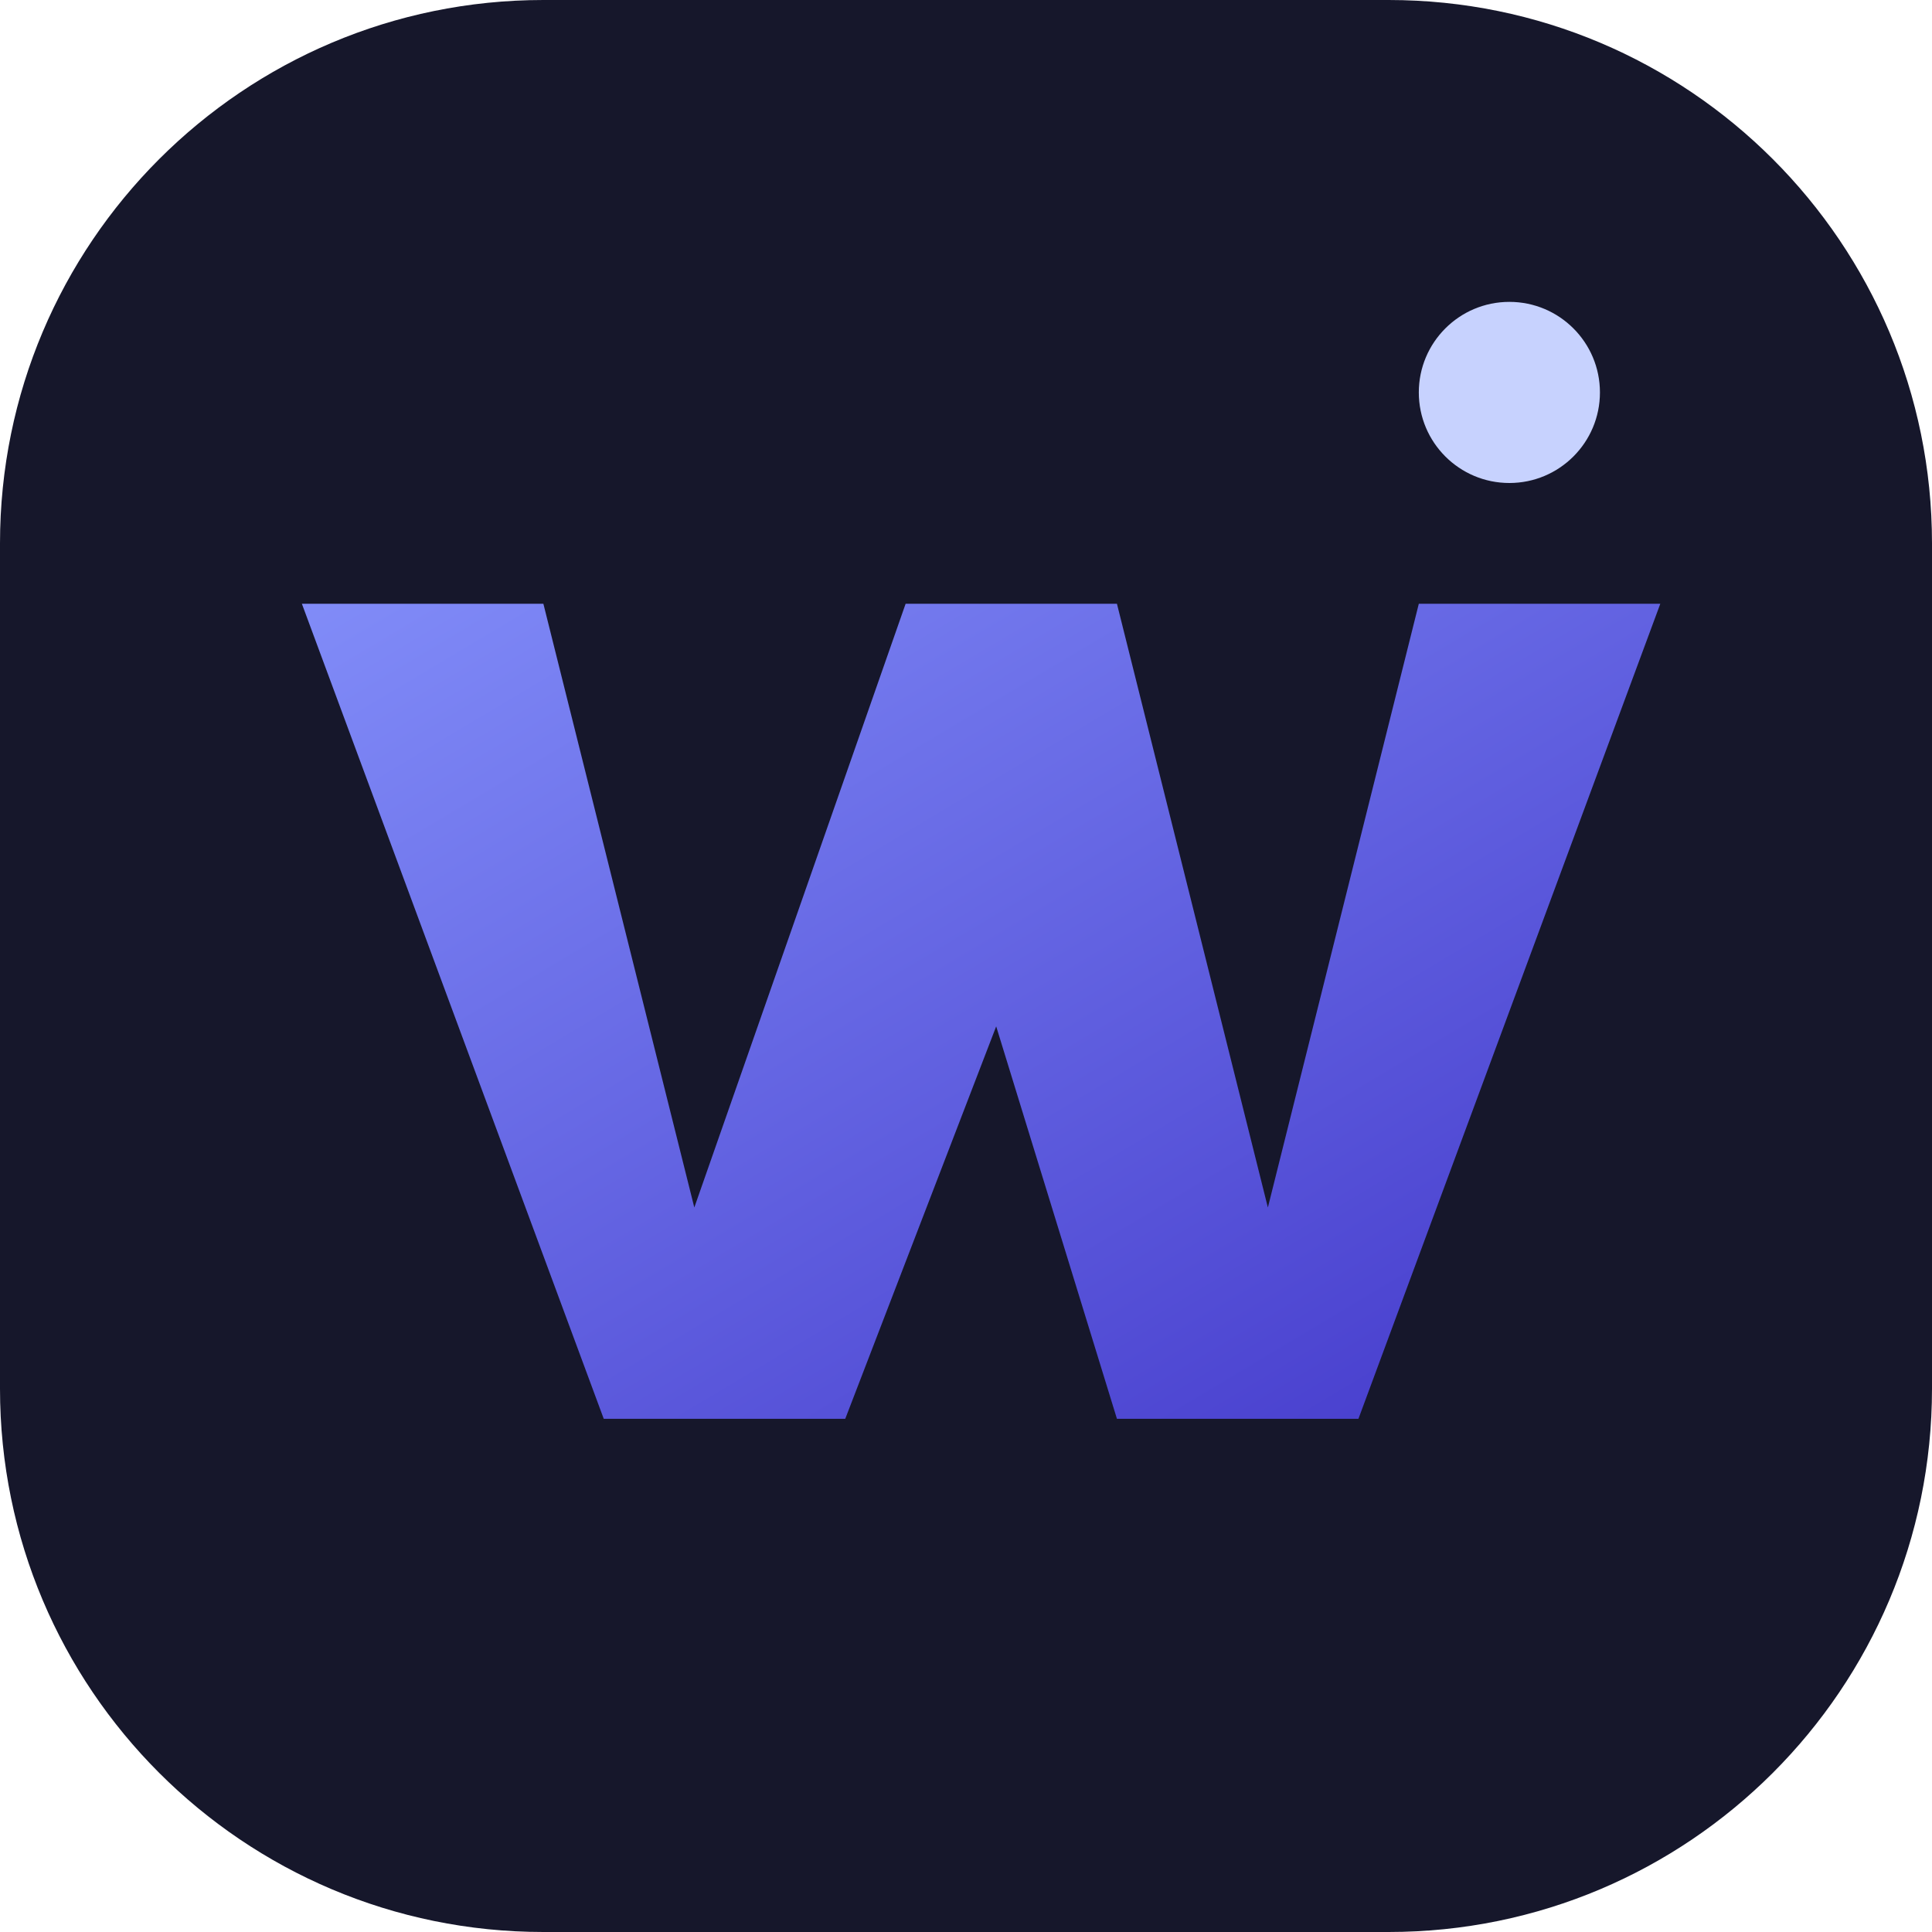
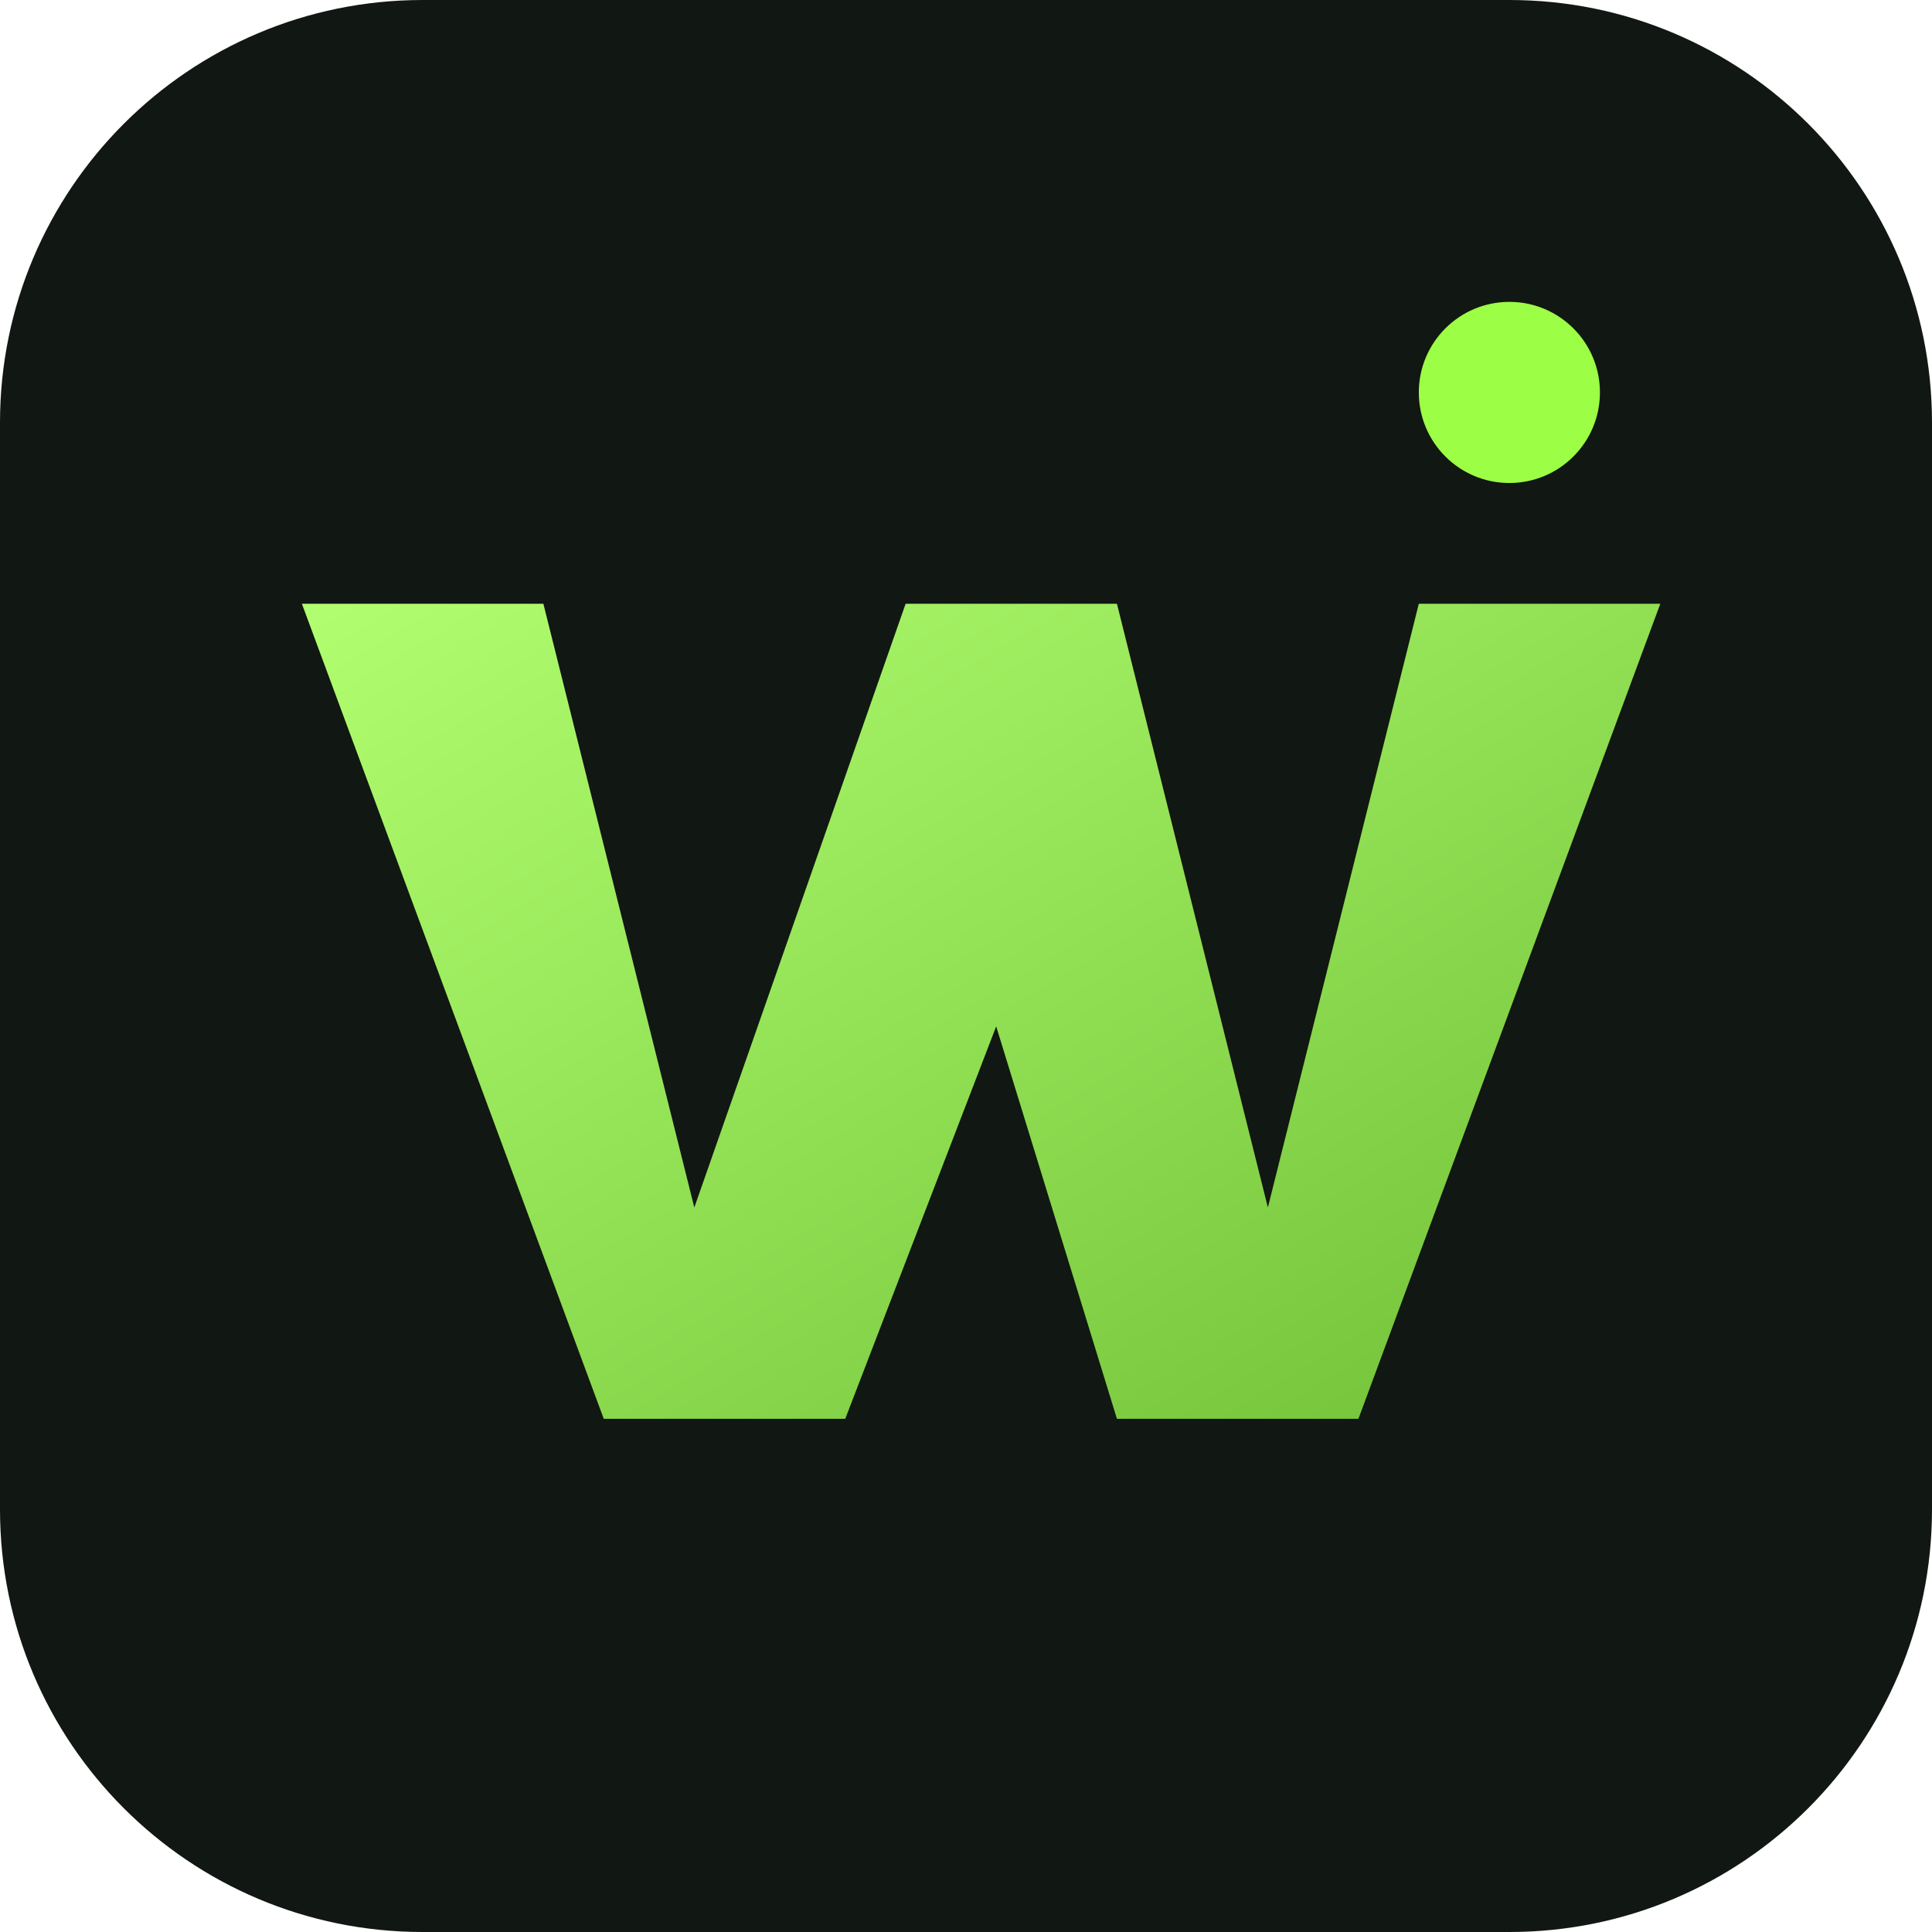
<svg xmlns="http://www.w3.org/2000/svg" width="64" height="64" viewBox="0 0 64 64" role="img" aria-label="WarpGate">
  <defs>
    <linearGradient id="warp" x2="1" y2="1">
-       <stop stop-color="#818cf8" />
-       <stop offset="1" stop-color="#4338ca" />
+       <stop stop-color="#b1ff70" />
+       <stop offset="1" stop-color="#71bf36" />
    </linearGradient>
  </defs>
-   <rect width="64" height="64" rx="18" fill="#16172b" />
+   <rect width="64" height="64" rx="14" fill="#111712" />
  <path d="M10 20h8l5 20 7-20h7l5 20 5-20h8L45 47h-8l-4-13-5 13h-8z" fill="url(#warp)" />
-   <circle cx="50" cy="13" r="3" fill="#c7d2fe" />
+   <circle cx="50" cy="13" r="3" fill="#9cff45" />
</svg>
